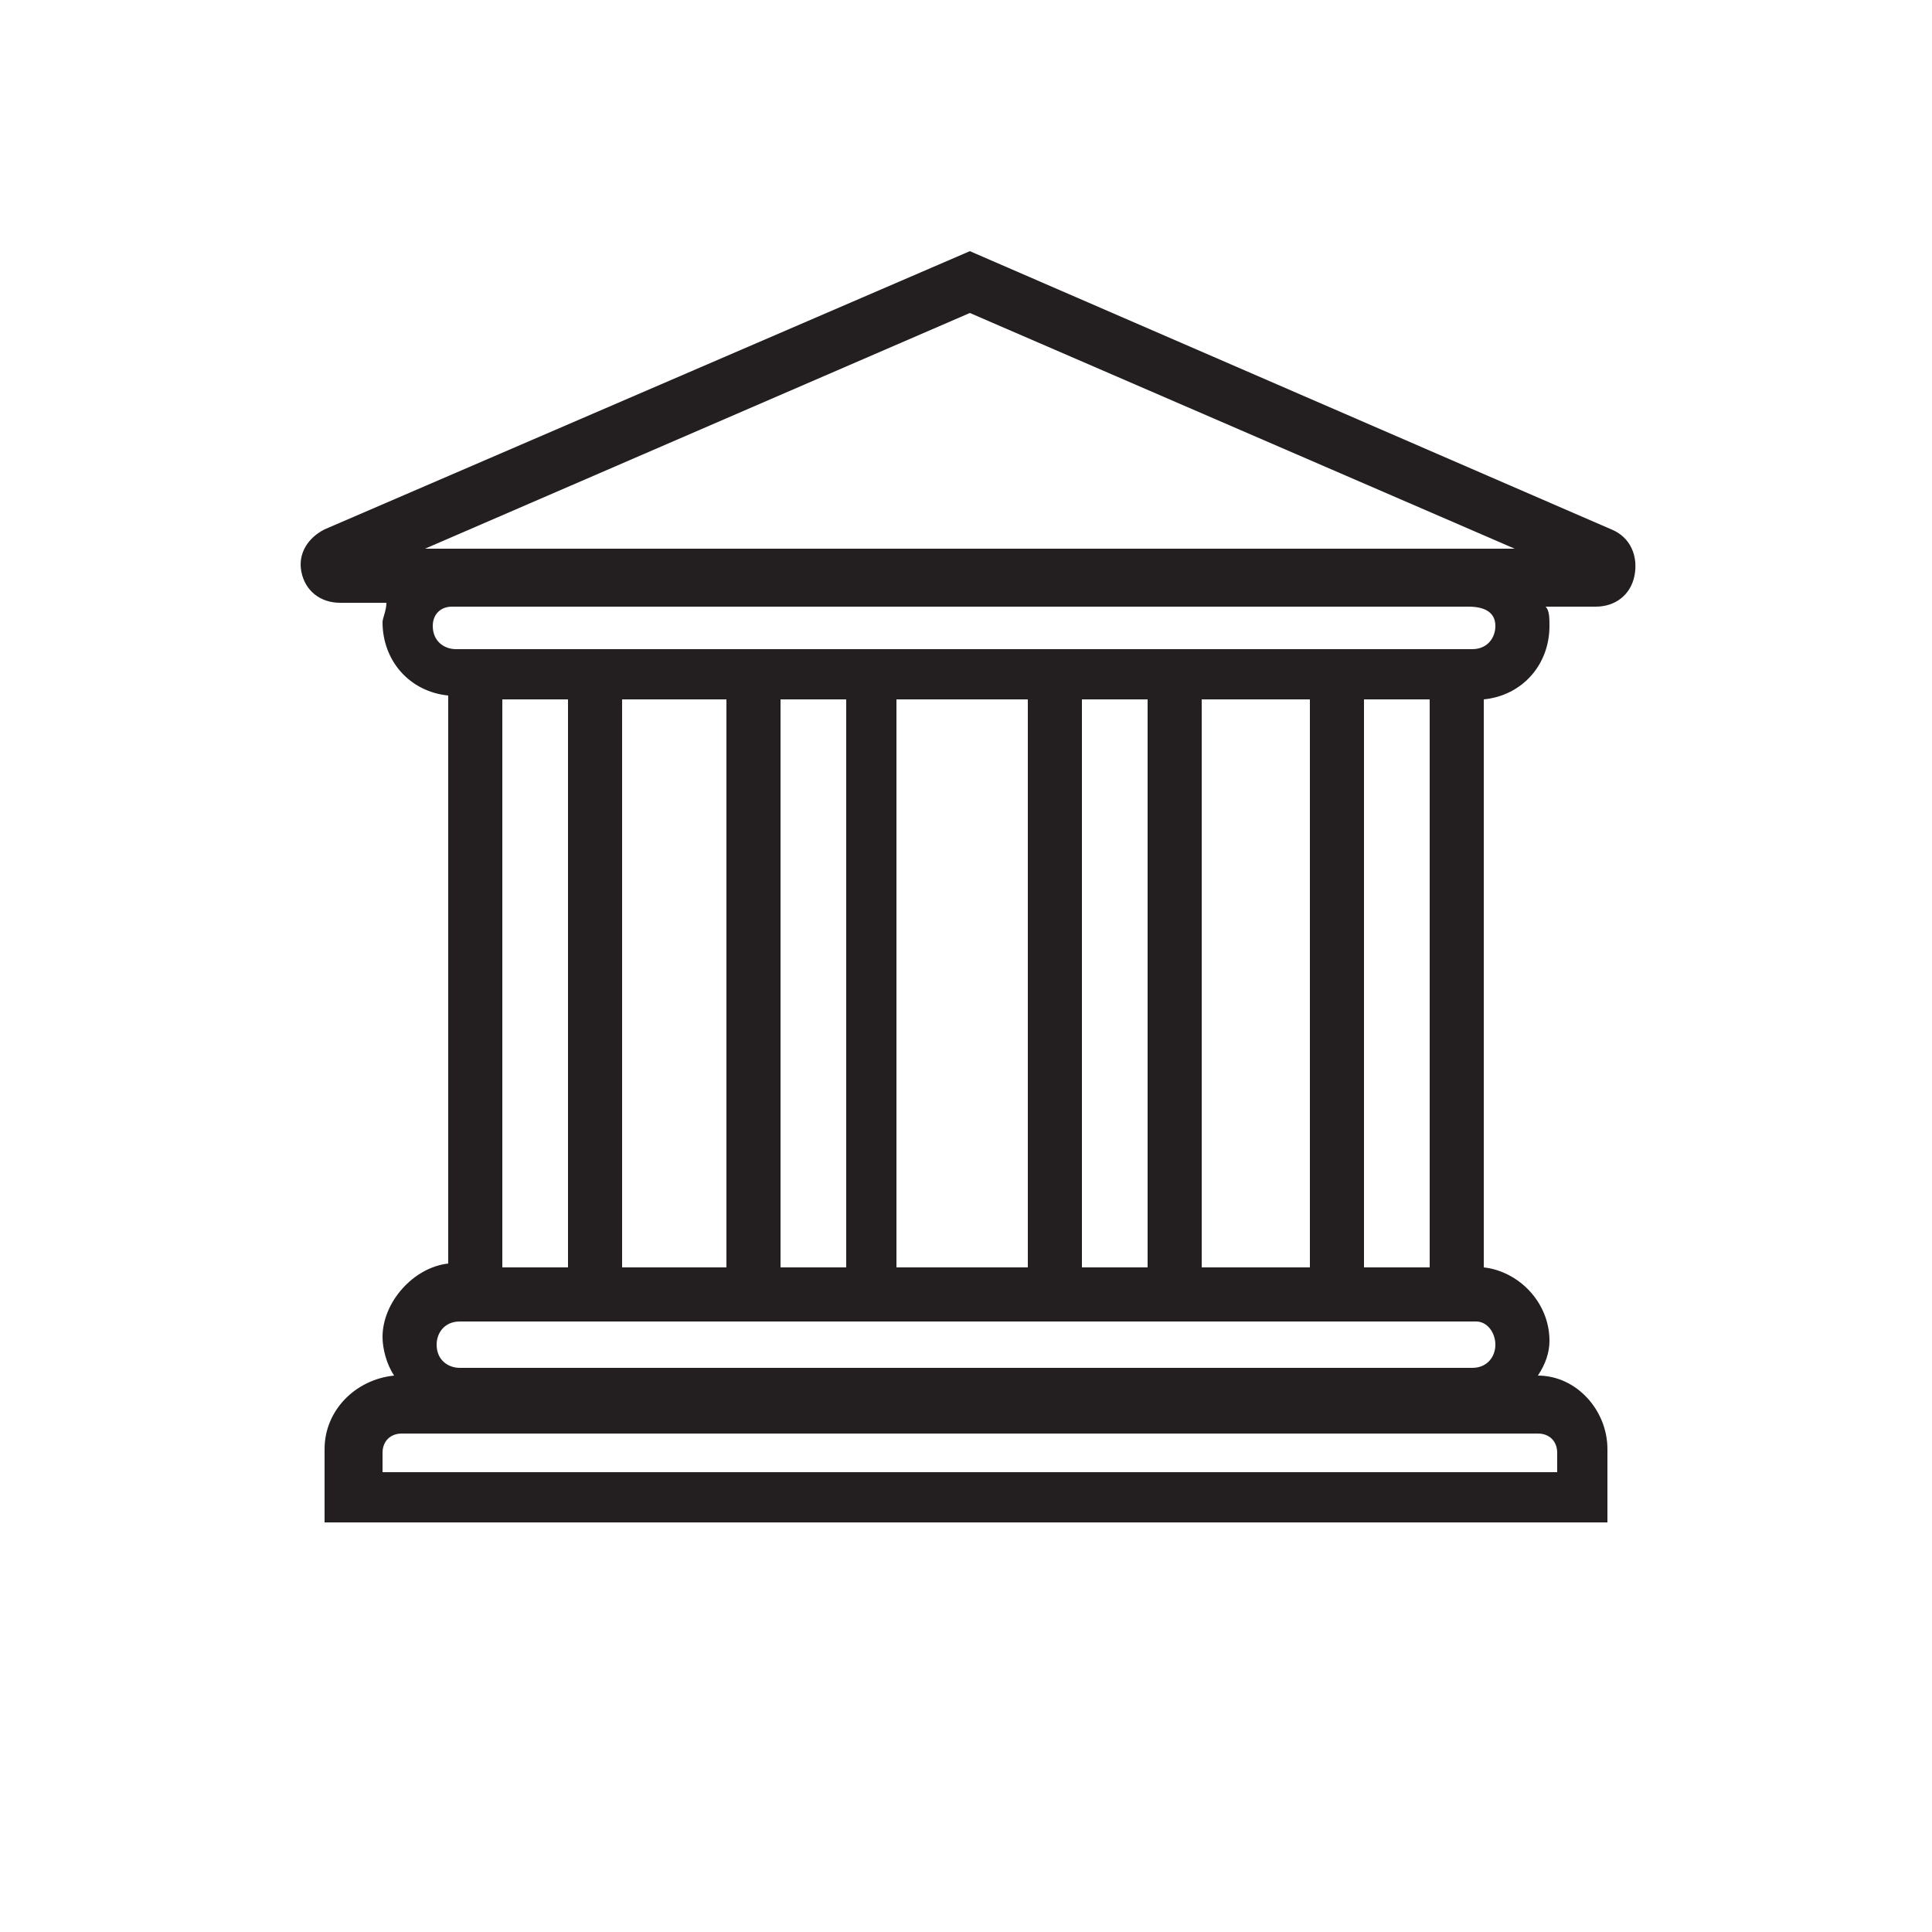
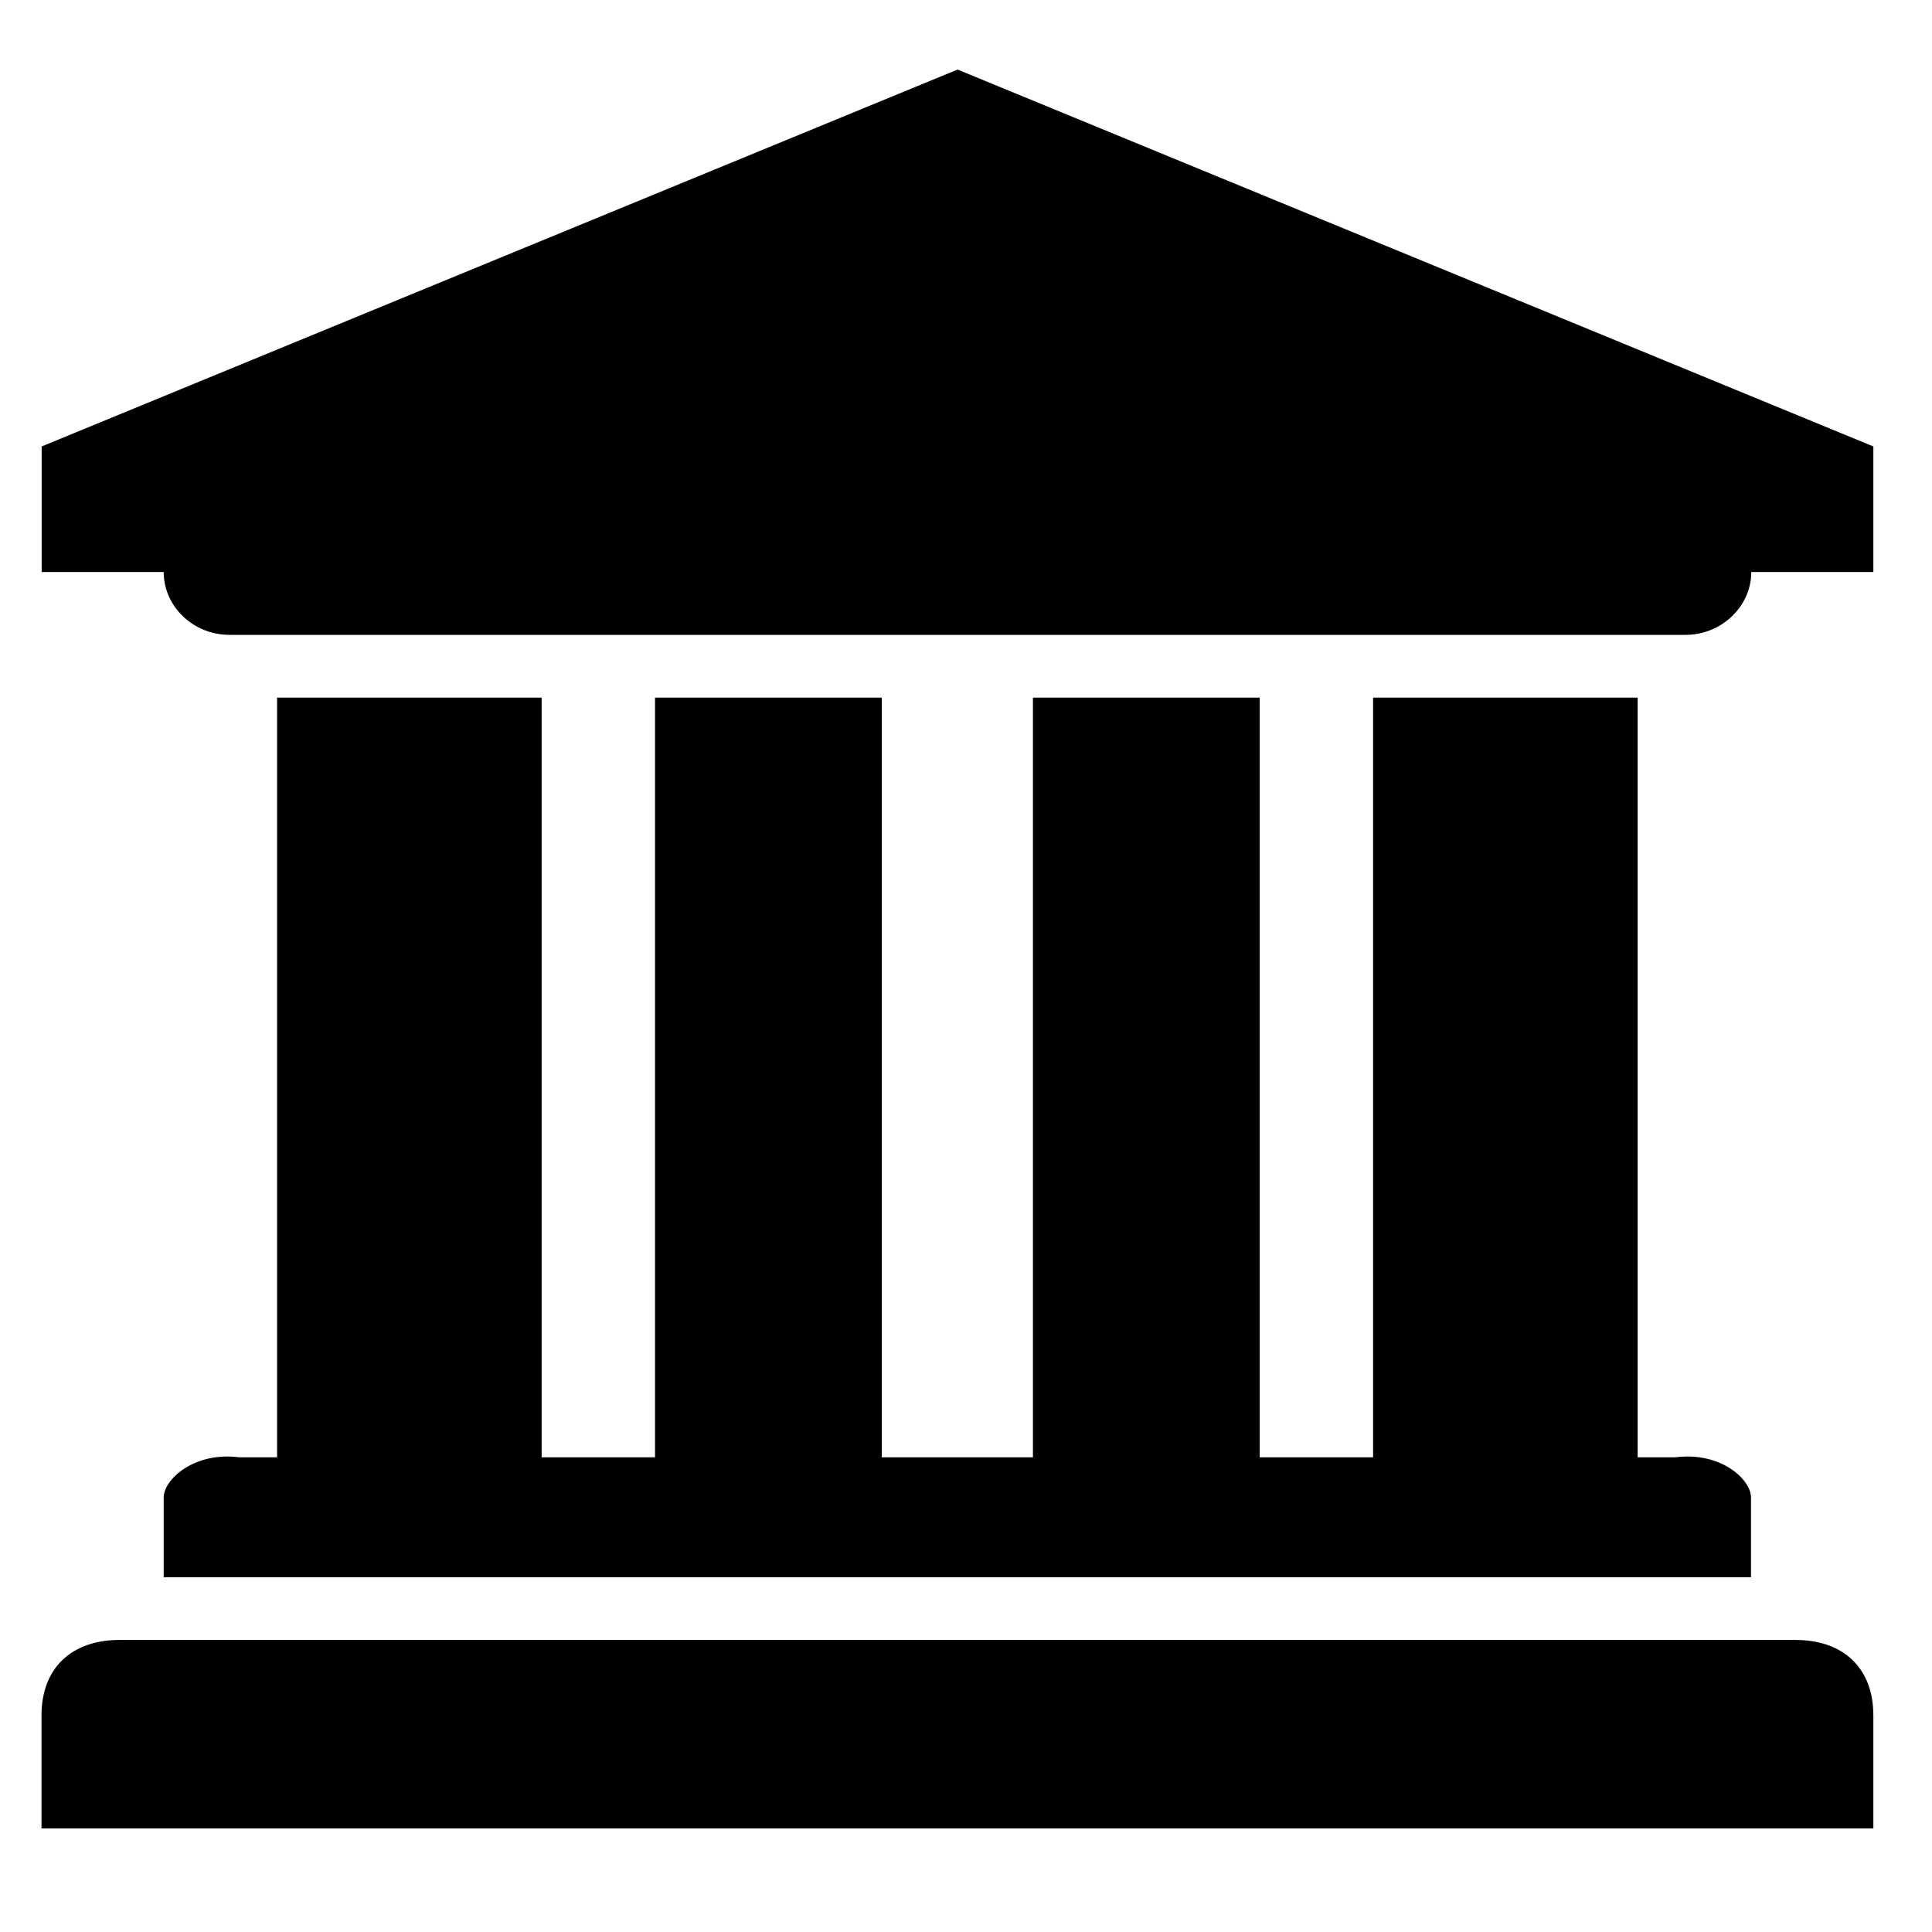
- <svg xmlns="http://www.w3.org/2000/svg" version="1.1" id="open" x="0px" y="0px" viewBox="0 0 50 50" enable-background="new 0 0 50 50" xml:space="preserve">
-   <g id="COE-1_1_">
-     <g>
-       <path fill="#231F20" d="M41.7,13.7L25.1,6.5L8.4,13.7c-0.4,0.2-0.7,0.6-0.6,1.1c0.1,0.5,0.5,0.8,1,0.8h1.2c0,0.2-0.1,0.4-0.1,0.5    c0,1,0.7,1.8,1.7,1.9v14.7c-0.9,0.1-1.7,1-1.7,1.9c0,0.3,0.1,0.7,0.3,1c-1,0.1-1.8,0.9-1.8,1.9v1.9h33.2v-1.9c0-1-0.8-1.9-1.8-1.9    c0.2-0.3,0.3-0.6,0.3-0.9c0-1-0.8-1.8-1.7-1.9V18.1c1-0.1,1.7-0.9,1.7-1.9c0-0.2,0-0.4-0.1-0.5h1.3c0.5,0,0.9-0.3,1-0.8    C42.4,14.4,42.2,13.9,41.7,13.7z M25.1,8.1l14.1,6.1H11L25.1,8.1z M35.3,32.8V18.1H37v14.7H35.3z M33.9,32.8h-2.8V18.1h2.8V32.8z     M29.7,32.8h-1.7V18.1h1.7V32.8z M26.6,32.8h-3.4V18.1h3.4V32.8z M21.9,32.8h-1.7V18.1h1.7V32.8z M18.8,32.8h-2.7V18.1h2.7V32.8z     M14.7,18.1v14.7h-1.7V18.1H14.7z M40.3,37.6v0.5H9.9v-0.5c0-0.3,0.2-0.5,0.5-0.5h29.4C40.1,37.1,40.3,37.3,40.3,37.6z M38.7,34.8    c0,0.3-0.2,0.6-0.6,0.6H11.9c-0.3,0-0.6-0.2-0.6-0.6c0-0.3,0.2-0.6,0.6-0.6h6.9h4.5h3.4h4.5h7C38.5,34.2,38.7,34.5,38.7,34.8z     M38.7,16.2c0,0.3-0.2,0.6-0.6,0.6h-7h-4.5h-3.4h-4.5h-6.9c-0.3,0-0.6-0.2-0.6-0.6c0-0.3,0.2-0.5,0.5-0.5h26.3    C38.5,15.7,38.7,15.9,38.7,16.2z" />
+ <svg xmlns="http://www.w3.org/2000/svg" width="48px" height="48px" viewBox="0 0 48 48" version="1.1">
+   <defs />
+   <g id="Page-1" stroke="none" stroke-width="1" fill="none" fill-rule="evenodd">
+     <g id="coe" fill="#000000">
+       <g id="pu-icon-coe" transform="translate(1, 2)">
+         <path d="M45.543,9.092 L45.543,12.212 L42.51,12.212 C42.51,13.064 41.774,13.773 40.876,13.773 L4.702,13.773 C3.8,13.773 3.067,13.067 3.067,12.212 L0.035,12.212 L0.035,9.092 L22.791,-0.272 L45.543,9.092 L45.543,9.092 Z" id="Shape" />
+         <path d="M45.543,40.617 L45.543,43.426 L0.031,43.426 L0.031,40.617 C0.031,39.454 0.767,38.744 1.968,38.744 L43.606,38.744 C44.807,38.744 45.543,39.451 45.543,40.617 L45.543,40.617 Z" id="Shape" />
+         <path d="M12.457,15.332 L12.457,34.206 L15.274,34.206 L15.274,15.332 L20.907,15.332 L20.907,34.206 L24.663,34.206 L24.663,15.332 L30.297,15.332 L30.297,34.206 L33.114,34.206 L33.114,15.332 L39.687,15.332 L39.687,34.206 L40.625,34.206 C41.771,34.062 42.503,34.769 42.503,35.199 L42.503,37.186 L3.067,37.186 L3.067,35.199 C3.067,34.772 3.803,34.062 4.945,34.206 L5.884,34.206 L5.884,15.332 L12.457,15.332 L12.457,15.332 Z" id="Shape" />
+       </g>
    </g>
  </g>
-   <g id="teardrop">
- </g>
</svg>
